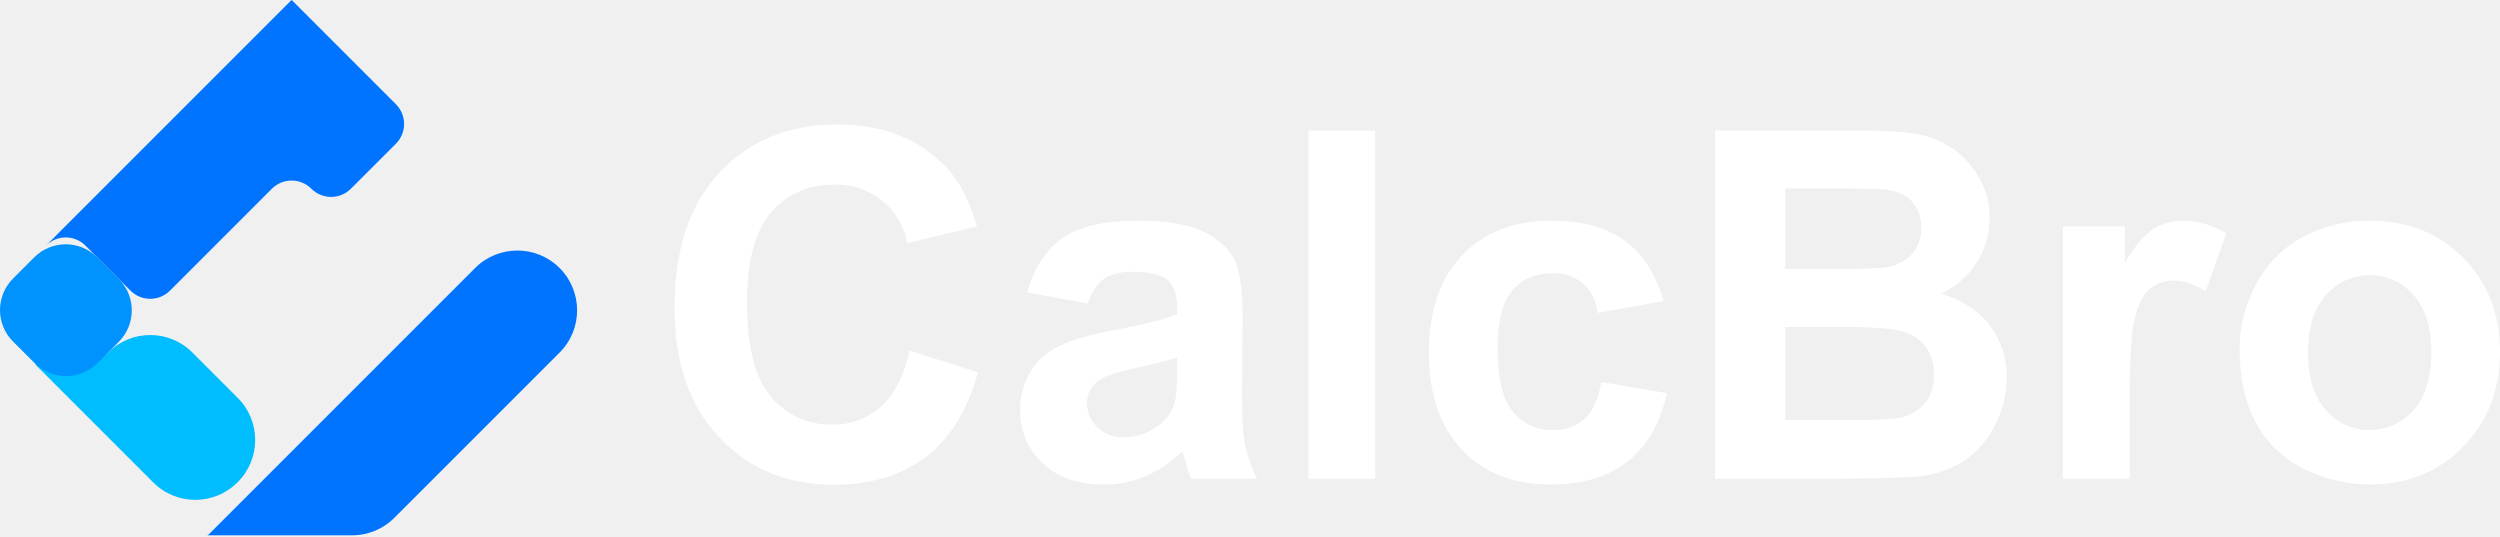
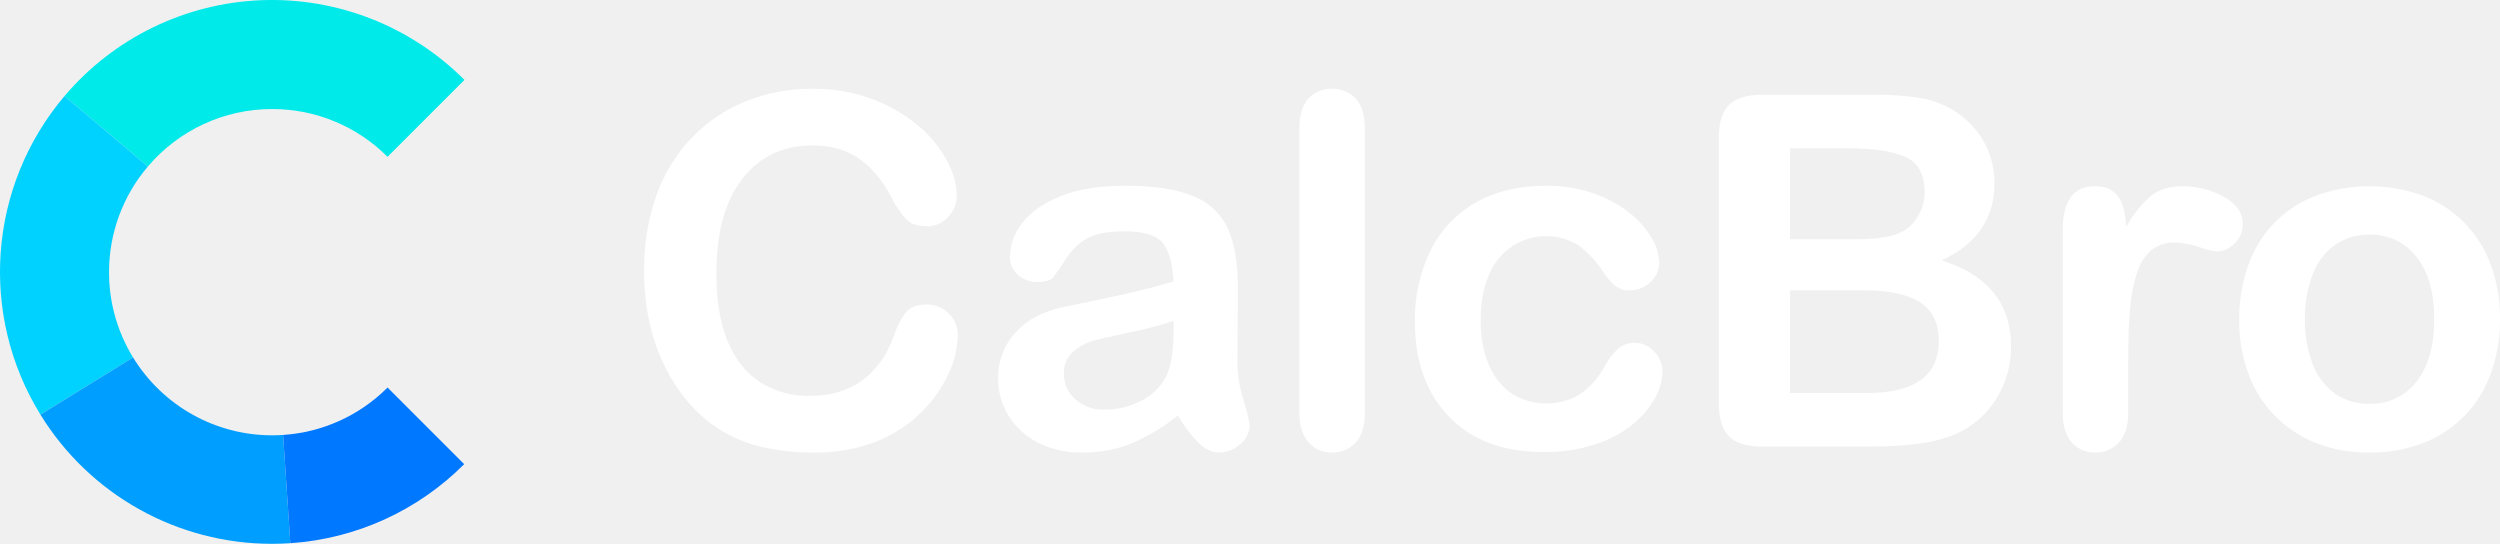
- <svg xmlns="http://www.w3.org/2000/svg" id="Camada_1" data-name="Camada 1" viewBox="0 0 822.022 176.267">
+ <svg xmlns="http://www.w3.org/2000/svg" id="Camada_1" data-name="Camada 1" viewBox="0 0 814.054 177.076">
  <defs>
-     <style>.cls-1{fill:#fff;}.cls-2{fill:#0074ff;}.cls-3{fill:#00bdff;}.cls-4{fill:#0092ff;}</style>
+     <style>.cls-1{fill:#00eaea;}.cls-2{fill:#00d2ff;}.cls-3{fill:#009fff;}.cls-4{fill:#0078ff;}.cls-5{fill:#fff;}</style>
  </defs>
-   <path class="cls-1" d="M398.799,456.282l22.422,7.109q-5.156,18.75-17.148,27.851-11.993,9.103-30.43,9.102-22.813,0-37.5-15.586-14.689-15.585-14.688-42.617,0-28.594,14.766-44.414t38.828-15.82q21.015,0,34.141,12.422,7.811,7.345,11.719,21.094l-22.891,5.469a23.66,23.66,0,0,0-24.141-19.219q-12.735,0-20.664,9.141-7.931,9.141-7.93,29.609,0,21.72,7.812,30.938a25.365,25.365,0,0,0,20.312,9.219,23.167,23.167,0,0,0,15.859-5.859Q395.907,468.86,398.799,456.282Z" transform="translate(-99.6676 -340.9712)" />
-   <path class="cls-1" d="M457.315,440.735l-19.922-3.594q3.358-12.03,11.562-17.812,8.203-5.78,24.375-5.781,14.687,0,21.875,3.477,7.187,3.478,10.117,8.828,2.93,5.353,2.93,19.648l-.234,25.625q0,10.939,1.055,16.132a47.02,47.02,0,0,0,3.945,11.133H491.299q-.861-2.186-2.109-6.484-.548-1.951-.781-2.578a39.57,39.57,0,0,1-12.031,8.203,34.47,34.47,0,0,1-13.671,2.734q-12.814,0-20.195-6.953a23.11,23.11,0,0,1-7.383-17.578,23.59,23.59,0,0,1,3.359-12.539,21.942,21.942,0,0,1,9.414-8.438q6.053-2.93,17.461-5.117,15.389-2.889,21.328-5.391V442.063q0-6.328-3.125-9.023-3.126-2.695-11.796-2.695-5.859,0-9.141,2.305Q459.346,434.955,457.315,440.735Zm29.375,17.812a136.98,136.98,0,0,1-13.359,3.359q-9.14,1.954-11.953,3.828a9.154,9.154,0,0,0-4.297,7.734,10.761,10.761,0,0,0,3.438,7.968,11.995,11.995,0,0,0,8.75,3.359,19.009,19.009,0,0,0,11.328-3.906,13.75,13.75,0,0,0,5.234-7.266q.858-2.812.859-10.703Z" transform="translate(-99.6676 -340.9712)" />
-   <path class="cls-1" d="M529.893,498.391V383.86H551.846V498.391Z" transform="translate(-99.6676 -340.9712)" />
-   <path class="cls-1" d="M646.689,439.954l-21.641,3.906q-1.096-6.483-4.961-9.766a14.984,14.984,0,0,0-10.039-3.281q-8.203,0-13.086,5.664-4.884,5.665-4.883,18.945,0,14.766,4.961,20.859a16.286,16.286,0,0,0,13.32,6.093,14.793,14.793,0,0,0,10.234-3.554q3.984-3.554,5.625-12.227l21.562,3.672q-3.36,14.845-12.891,22.421-9.533,7.579-25.547,7.578-18.205,0-29.023-11.484Q569.5,477.297,569.502,456.985q0-20.546,10.859-31.992,10.857-11.444,29.375-11.445,15.155,0,24.102,6.523Q642.782,426.595,646.689,439.954Z" transform="translate(-99.6676 -340.9712)" />
-   <path class="cls-1" d="M663.564,383.86H709.346q13.594,0,20.273,1.133a29.809,29.809,0,0,1,11.953,4.727,29.402,29.402,0,0,1,8.789,9.57A25.93,25.93,0,0,1,753.877,412.688a27.15,27.15,0,0,1-16.094,24.844q10.468,3.047,16.094,10.391a27.583,27.583,0,0,1,5.625,17.266,34.039,34.039,0,0,1-3.633,15.195,30.612,30.612,0,0,1-9.922,11.796,32.758,32.758,0,0,1-15.508,5.43q-5.783.627-27.891.781H663.564Zm23.125,19.062v26.484H701.846q13.515,0,16.797-.391a15.289,15.289,0,0,0,9.336-4.102,12.093,12.093,0,0,0,3.398-8.945,12.569,12.569,0,0,0-2.93-8.633q-2.93-3.319-8.711-4.023-3.439-.39-19.766-.391Zm0,45.547v30.625H708.096q12.498,0,15.859-.703a14.333,14.333,0,0,0,8.398-4.57q3.24-3.633,3.242-9.727a14.948,14.948,0,0,0-2.5-8.75,14.141,14.141,0,0,0-7.227-5.234q-4.729-1.641-20.508-1.641Z" transform="translate(-99.6676 -340.9712)" />
-   <path class="cls-1" d="M799.893,498.391H777.939V415.422h20.391v11.797q5.232-8.358,9.414-11.016a17.319,17.319,0,0,1,9.492-2.656,27.873,27.873,0,0,1,14.453,4.141l-6.797,19.141q-5.549-3.593-10.312-3.594a12.186,12.186,0,0,0-7.812,2.539q-3.205,2.54-5.039,9.18-1.837,6.642-1.836,27.812Z" transform="translate(-99.6676 -340.9712)" />
-   <path class="cls-1" d="M836.064,455.735a44.886,44.886,0,0,1,5.391-21.172,36.997,36.997,0,0,1,15.273-15.625,45.325,45.325,0,0,1,22.07-5.391q18.826,0,30.859,12.227,12.029,12.228,12.031,30.898,0,18.829-12.148,31.21-12.149,12.384-30.586,12.383a48.174,48.174,0,0,1-21.758-5.156,35.366,35.366,0,0,1-15.742-15.117Q836.064,470.032,836.064,455.735Zm22.5,1.172q0,12.345,5.859,18.906a19.155,19.155,0,0,0,28.867,0q5.818-6.562,5.82-19.062,0-12.188-5.82-18.75a19.154,19.154,0,0,0-28.867,0Q858.564,444.563,858.564,456.907Z" transform="translate(-99.6676 -340.9712)" />
-   <path class="cls-2" d="M168,517h47.426a19.651,19.651,0,0,0,13.896-5.756l54.349-54.349a19.651,19.651,0,0,0,0-27.791l0,0a19.651,19.651,0,0,0-27.791,0L167.872,517.11l.128.128Z" transform="translate(-99.6676 -340.9712)" />
-   <path class="cls-3" d="M177.844,471.803l-14.939-14.939a19.57,19.57,0,0,0-27.676,0l0,0a19.577,19.577,0,0,1-23.723,3.056l-.081,1.047L150.053,499.594a19.57,19.57,0,0,0,27.676,0l.115-.115A19.57,19.57,0,0,0,177.844,471.803Z" transform="translate(-99.6676 -340.9712)" />
-   <rect class="cls-4" x="101.764" y="423.319" width="39.14" height="39.3" rx="14.646" transform="translate(-377.3559 -125.4327) rotate(-45)" />
-   <path class="cls-2" d="M229.844,375.237l-34.266-34.266-.057.057-.02-.02L114.902,421.607l-.005.021a9.181,9.181,0,0,1,12.875.103l14.8,14.8a9.185,9.185,0,0,0,12.989,0l33.502-33.502a9.185,9.185,0,0,1,12.989,0h0a9.185,9.185,0,0,0,12.989,0l14.802-14.802A9.185,9.185,0,0,0,229.844,375.237Z" transform="translate(-99.6676 -340.9712)" />
+   <path class="cls-1" d="M96.595,35.504A52.957,52.957,0,0,1,134.158,51.063L159.2,26.021A88.538,88.538,0,0,0,28.977,31.276L56.119,54.225A53.002,53.002,0,0,1,96.595,35.504Z" transform="translate(-7.96801)" />
+   <path class="cls-2" d="M43.472,88.627A52.908,52.908,0,0,1,56.119,54.225L28.977,31.276a88.572,88.572,0,0,0-7.846,103.734L51.301,116.395A52.871,52.871,0,0,1,43.472,88.627Z" transform="translate(-7.96801)" />
+   <path class="cls-3" d="M96.595,141.749A53.088,53.088,0,0,1,51.301,116.395L21.131,135.009a88.481,88.481,0,0,0,75.375,42.067q3.027,0,6.004-.202L100.152,141.628C98.976,141.706,97.79,141.749,96.595,141.749Z" transform="translate(-7.96801)" />
+   <path class="cls-4" d="M100.152,141.628l2.358,35.246A88.251,88.251,0,0,0,159.112,151.144l-24.954-24.954A52.949,52.949,0,0,1,100.152,141.628Z" transform="translate(-7.96801)" />
+   <path class="cls-5" d="M319.825,109.227a30.527,30.527,0,0,1-2.695,11.836,42.682,42.682,0,0,1-8.477,12.5,43.229,43.229,0,0,1-14.766,9.961,53.104,53.104,0,0,1-20.938,3.828,73.232,73.232,0,0,1-16.484-1.719,46.251,46.251,0,0,1-13.477-5.352,45.428,45.428,0,0,1-11.133-9.57,56.822,56.822,0,0,1-7.734-12.07,62.847,62.847,0,0,1-4.805-14.258,77.656,77.656,0,0,1-1.602-16.094,71.377,71.377,0,0,1,4.023-24.766,52.828,52.828,0,0,1,11.523-18.711A50.28,50.28,0,0,1,250.84,32.977a56.931,56.931,0,0,1,21.484-4.062,53.691,53.691,0,0,1,24.766,5.547q10.858,5.548,16.641,13.711,5.78,8.165,5.781,15.43a10.058,10.058,0,0,1-2.812,7.031,8.917,8.917,0,0,1-6.797,3.047q-4.453,0-6.68-2.109a29.196,29.196,0,0,1-4.961-7.266Q293.73,55.791,287.598,51.571q-6.134-4.219-15.117-4.219-14.297,0-22.773,10.859-8.478,10.86-8.477,30.859,0,13.359,3.75,22.227,3.75,8.868,10.625,13.242a29.314,29.314,0,0,0,16.094,4.375q9.999,0,16.914-4.961,6.914-4.96,10.43-14.57a24.72,24.72,0,0,1,3.672-7.383q2.186-2.851,7.031-2.852a9.839,9.839,0,0,1,7.109,2.891A9.631,9.631,0,0,1,319.825,109.227Z" transform="translate(-7.96801)" />
+   <path class="cls-5" d="M391.506,135.321a65.979,65.979,0,0,1-14.961,9.023,41.851,41.851,0,0,1-16.211,3.008A30.728,30.728,0,0,1,345.92,144.11a23.7,23.7,0,0,1-9.57-8.789,22.794,22.794,0,0,1-3.359-12.031,21.539,21.539,0,0,1,5.547-14.922q5.546-6.17,15.234-8.281,2.03-.469,10.078-2.109,8.046-1.641,13.789-3.008,5.742-1.365,12.461-3.32-.393-8.438-3.398-12.383-3.009-3.944-12.461-3.945-8.126,0-12.227,2.266a19.863,19.863,0,0,0-7.031,6.797A72.197,72.197,0,0,1,350.842,90.36q-1.212,1.447-5.195,1.445a9.082,9.082,0,0,1-6.211-2.305,7.502,7.502,0,0,1-2.617-5.898,18.043,18.043,0,0,1,3.984-10.938q3.984-5.312,12.422-8.75,8.438-3.437,21.016-3.438,14.062,0,22.11,3.32a20.566,20.566,0,0,1,11.367,10.508q3.319,7.189,3.32,19.062,0,7.5-.039,12.734-.041,5.235-.117,11.641a42.873,42.873,0,0,0,1.992,12.539q1.992,6.524,1.992,8.398a7.862,7.862,0,0,1-3.086,5.977,10.345,10.345,0,0,1-6.992,2.695q-3.281,0-6.484-3.086A45.675,45.675,0,0,1,391.506,135.321ZM390.1,104.462a107.207,107.207,0,0,1-13.633,3.633q-8.947,1.916-12.383,2.812a16.861,16.861,0,0,0-6.562,3.516,9.006,9.006,0,0,0-3.125,7.305,10.813,10.813,0,0,0,3.672,8.242,13.583,13.583,0,0,0,9.609,3.398,24.997,24.997,0,0,0,11.68-2.773,18.506,18.506,0,0,0,7.852-7.148q2.889-4.843,2.891-15.938Z" transform="translate(-7.96801)" />
+   <path class="cls-5" d="M431.078,134.383v-92.5q0-6.405,2.852-9.688a9.673,9.673,0,0,1,7.695-3.281,10.096,10.096,0,0,1,7.812,3.242q2.968,3.243,2.969,9.727v92.5q0,6.486-3.008,9.727a10.129,10.129,0,0,1-7.773,3.242,9.635,9.635,0,0,1-7.617-3.359Q431.078,140.635,431.078,134.383Z" transform="translate(-7.96801)" />
+   <path class="cls-5" d="M549.322,120.946a18.402,18.402,0,0,1-2.383,8.516,29.288,29.288,0,0,1-7.266,8.633,37.554,37.554,0,0,1-12.305,6.602,52.233,52.233,0,0,1-16.719,2.5q-19.767,0-30.859-11.523-11.095-11.522-11.094-30.898A50.871,50.871,0,0,1,473.775,81.571,36.452,36.452,0,0,1,488.462,65.985q9.609-5.508,22.969-5.508a45.719,45.719,0,0,1,15.195,2.422,39.722,39.722,0,0,1,11.719,6.25,29.982,29.982,0,0,1,7.344,8.164,16.184,16.184,0,0,1,2.539,8.086,8.526,8.526,0,0,1-2.852,6.484,9.778,9.778,0,0,1-6.914,2.656,6.968,6.968,0,0,1-4.414-1.367,21.606,21.606,0,0,1-3.945-4.414,32.351,32.351,0,0,0-8.164-8.906,20.06,20.06,0,0,0-26.055,4.414q-5.783,7.383-5.781,20.195a38.975,38.975,0,0,0,1.484,11.055,25.093,25.093,0,0,0,4.297,8.594,18.367,18.367,0,0,0,6.797,5.391,20.643,20.643,0,0,0,8.75,1.836,19.701,19.701,0,0,0,10.977-2.969,25.962,25.962,0,0,0,8.086-9.062,20.835,20.835,0,0,1,4.219-5.625,8.012,8.012,0,0,1,5.547-2.031,8.229,8.229,0,0,1,6.484,2.969A9.514,9.514,0,0,1,549.322,120.946Z" transform="translate(-7.96801)" />
+   <path class="cls-5" d="M616.705,145.399h-35q-7.579,0-10.82-3.398-3.243-3.398-3.242-10.82V45.087q0-7.577,3.32-10.898,3.319-3.319,10.742-3.32h37.109a86.694,86.694,0,0,1,14.219,1.016,30.335,30.335,0,0,1,10.781,3.906,28.349,28.349,0,0,1,7.188,6.133,27.103,27.103,0,0,1,4.766,8.203,27.458,27.458,0,0,1,1.641,9.492q0,17.188-17.188,25.156,22.576,7.189,22.578,27.969a31.43,31.43,0,0,1-4.922,17.305,29.532,29.532,0,0,1-13.281,11.367,47.148,47.148,0,0,1-12.031,3.086A122.493,122.493,0,0,1,616.705,145.399ZM590.846,48.29V77.899h21.25q8.672,0,13.398-1.641a12.793,12.793,0,0,0,7.227-6.25,14.094,14.094,0,0,0,1.953-7.344q0-8.672-6.172-11.523-6.173-2.851-18.828-2.852Zm24.141,46.25H590.846v33.438h24.922q23.514,0,23.516-16.953,0-8.672-6.094-12.578Q627.096,94.541,614.987,94.54Z" transform="translate(-7.96801)" />
+   <path class="cls-5" d="M700.965,116.571v17.812q0,6.486-3.047,9.727a10.158,10.158,0,0,1-7.734,3.242,9.762,9.762,0,0,1-7.578-3.281q-2.971-3.281-2.969-9.688v-59.375q0-14.374,10.391-14.375,5.312,0,7.656,3.359,2.344,3.36,2.578,9.922a37.287,37.287,0,0,1,7.852-9.922q4.022-3.358,10.742-3.359a27.508,27.508,0,0,1,13.047,3.359q6.328,3.36,6.328,8.906a8.469,8.469,0,0,1-2.695,6.445,8.362,8.362,0,0,1-5.82,2.539,26.75,26.75,0,0,1-5.664-1.445,26.367,26.367,0,0,0-7.93-1.445,11.597,11.597,0,0,0-7.656,2.461,15.783,15.783,0,0,0-4.609,7.305,50.96,50.96,0,0,0-2.266,11.523Q700.963,106.962,700.965,116.571Z" transform="translate(-7.96801)" />
+   <path class="cls-5" d="M822.022,103.993A50.421,50.421,0,0,1,819.053,121.571a38.823,38.823,0,0,1-8.594,13.828,37.929,37.929,0,0,1-13.438,8.867,47.527,47.527,0,0,1-17.578,3.086,46.176,46.176,0,0,1-17.422-3.125,38.449,38.449,0,0,1-21.992-22.695A50.268,50.268,0,0,1,737.1,103.993a50.865,50.865,0,0,1,2.969-17.734,38.576,38.576,0,0,1,8.516-13.75,37.544,37.544,0,0,1,13.438-8.789,50.861,50.861,0,0,1,35,.039A37.805,37.805,0,0,1,819.092,86.415,50.601,50.601,0,0,1,822.022,103.993Zm-21.406,0q0-13.046-5.742-20.312a18.65,18.65,0,0,0-15.43-7.266,19.112,19.112,0,0,0-11.016,3.242,20.542,20.542,0,0,0-7.344,9.57,38.953,38.953,0,0,0-2.578,14.766,38.626,38.626,0,0,0,2.539,14.609,20.921,20.921,0,0,0,7.266,9.57,18.86,18.86,0,0,0,11.133,3.32,18.609,18.609,0,0,0,15.43-7.305Q800.616,116.884,800.616,103.993Z" transform="translate(-7.96801)" />
</svg>
